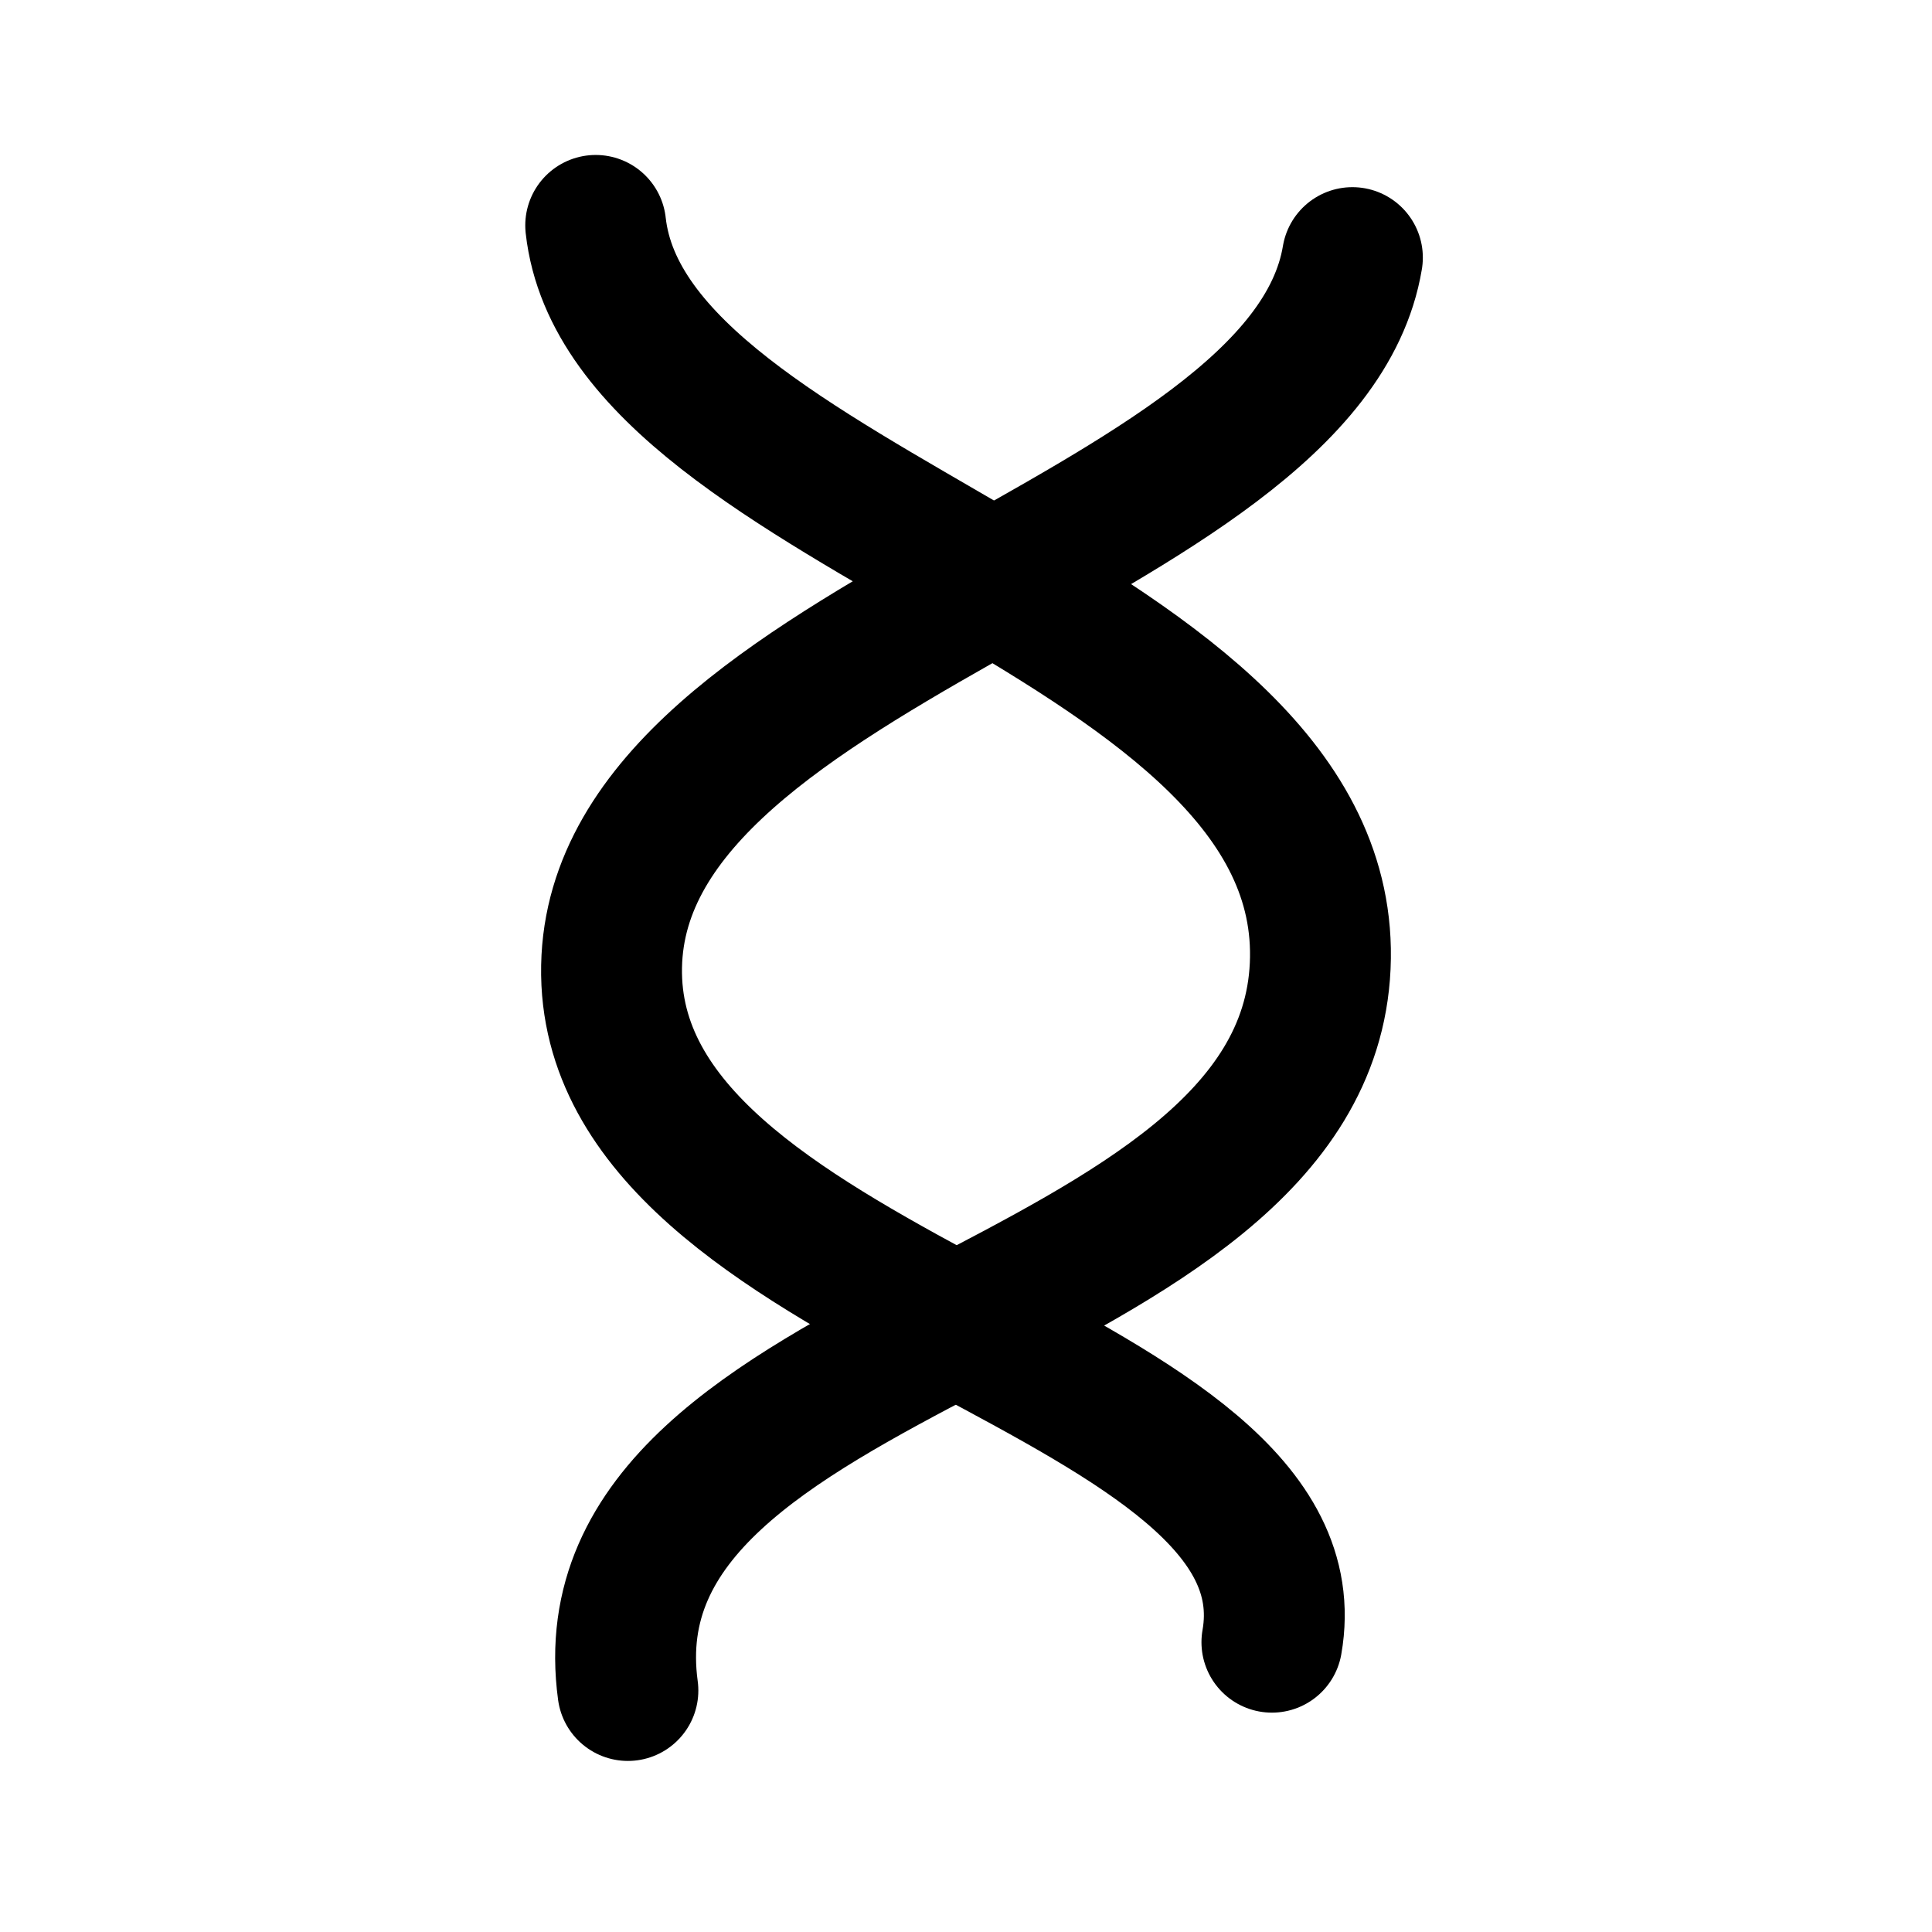
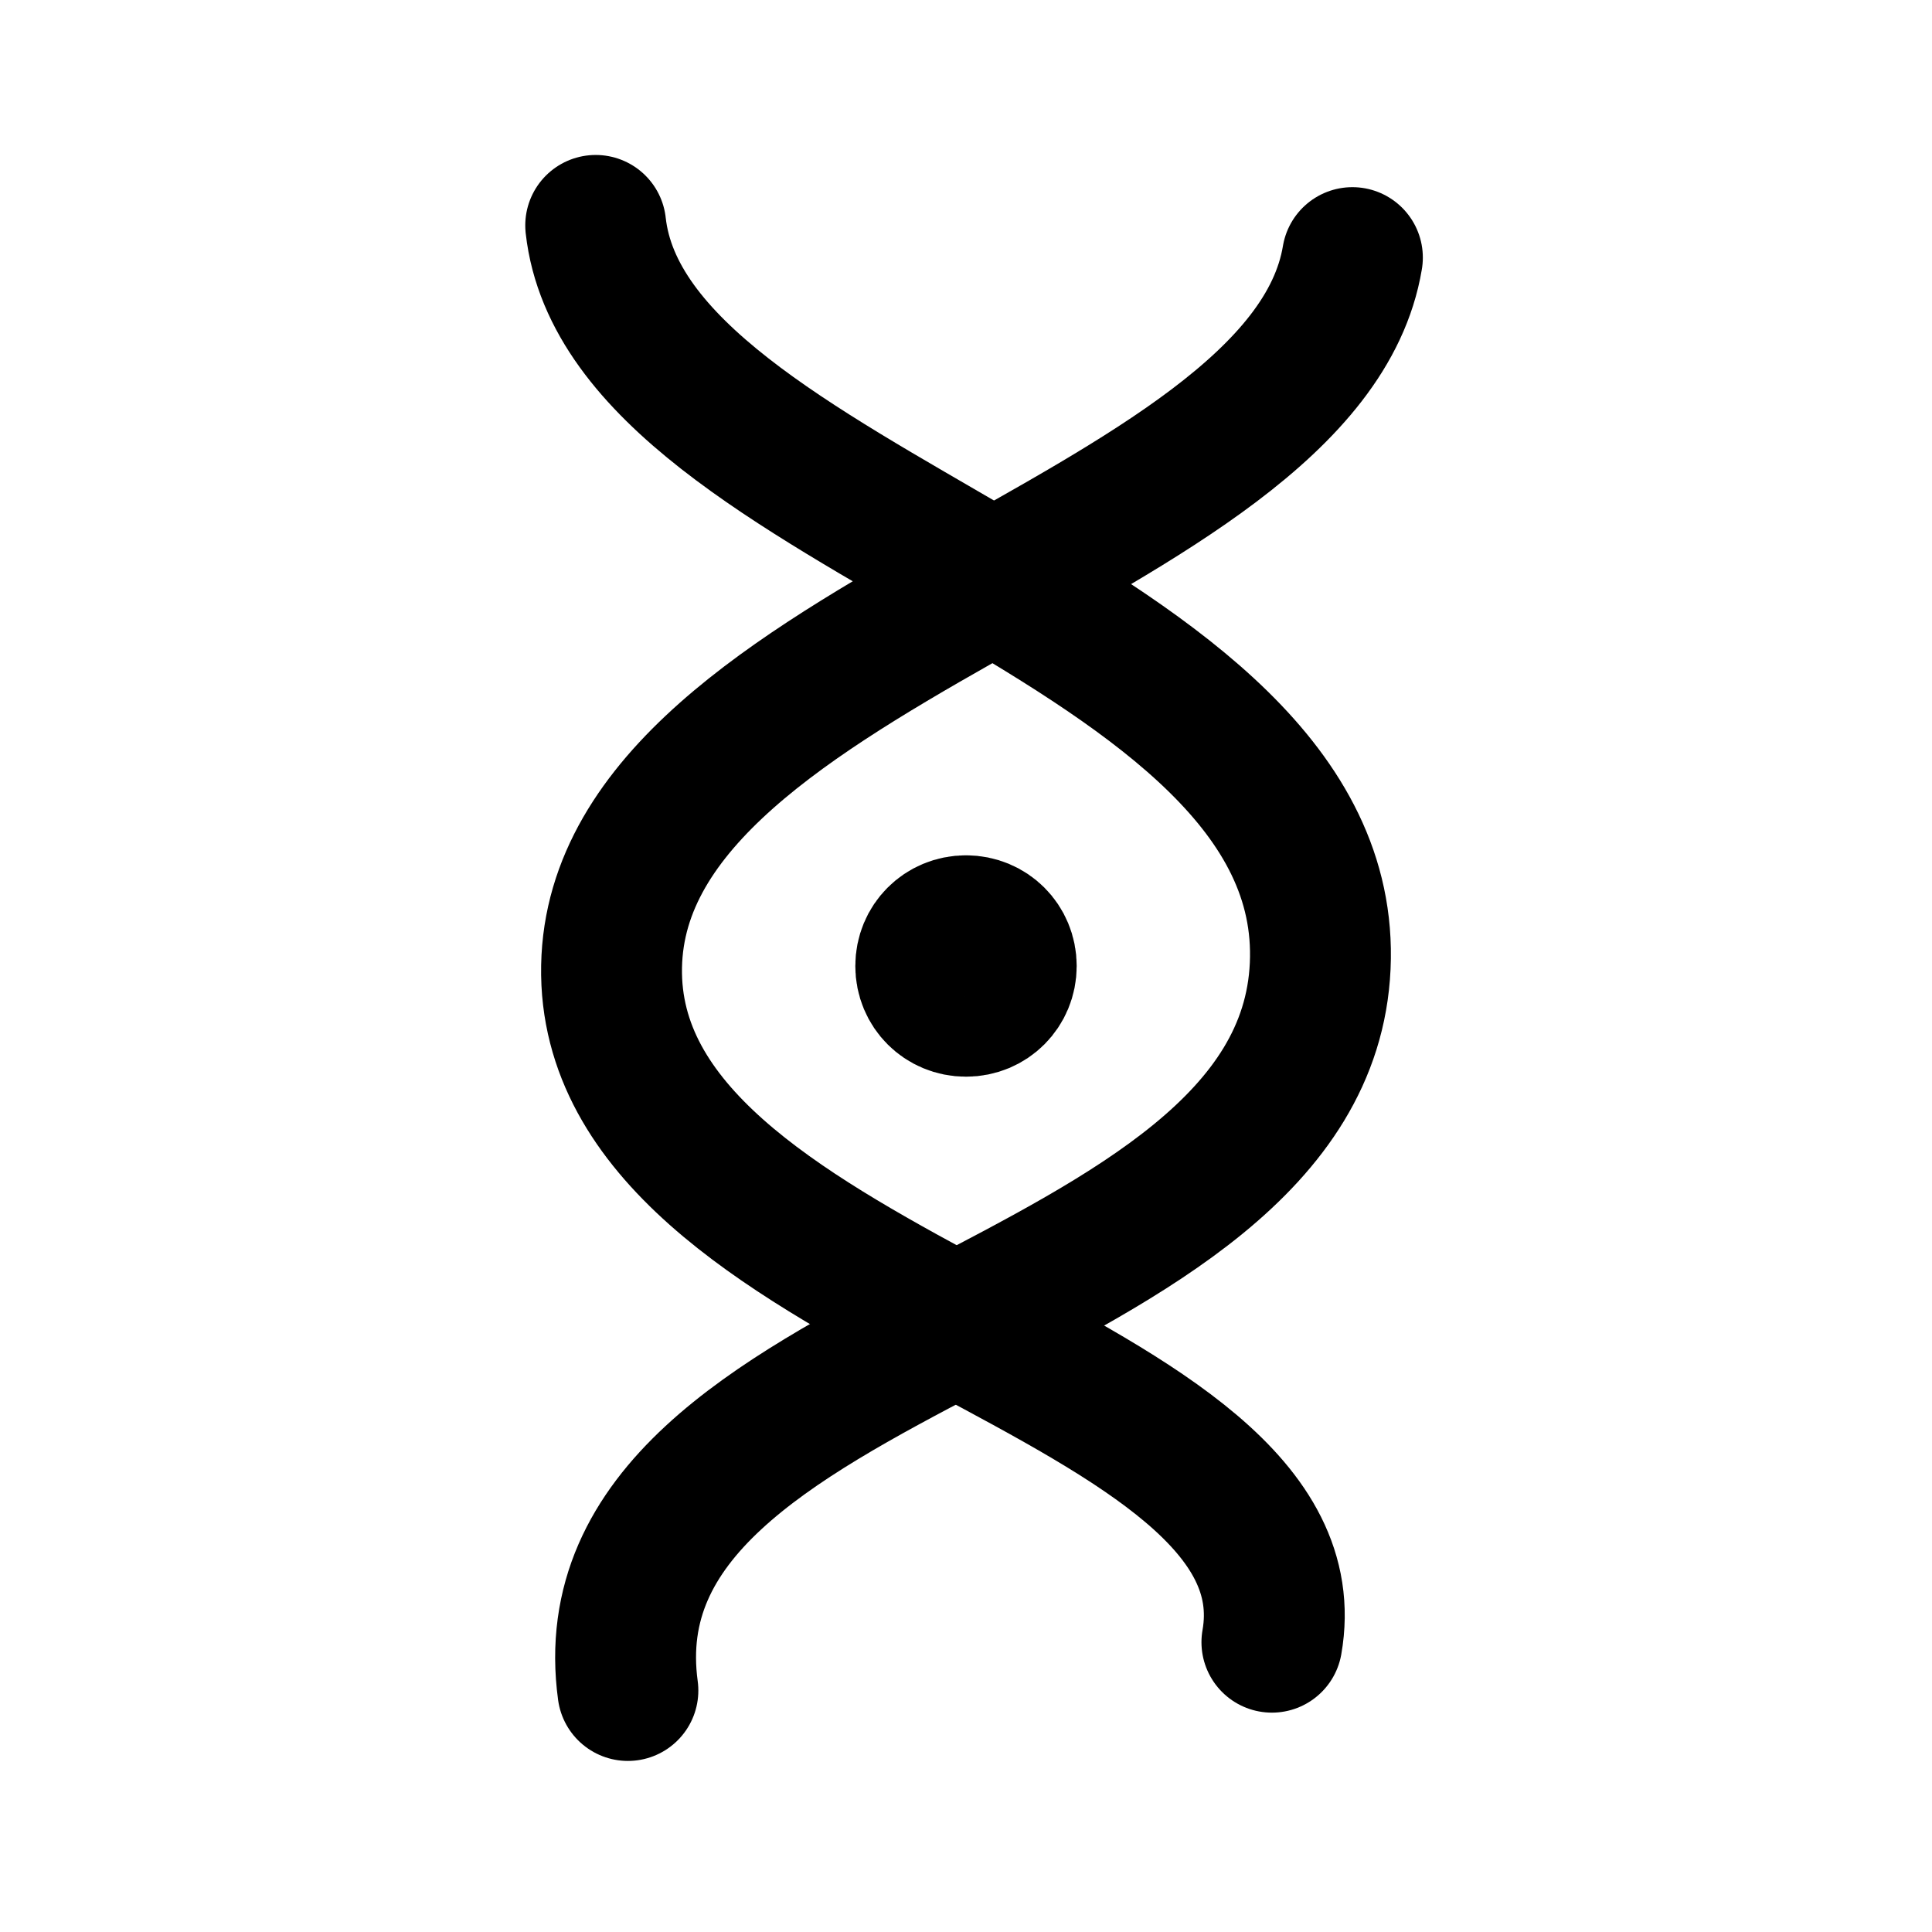
<svg xmlns="http://www.w3.org/2000/svg" viewBox="0 0 24 24" fill="none" stroke="currentColor" stroke-width="1.75" stroke-linecap="round" stroke-linejoin="round">
  <path d="M 7.4 2.8 C 7.8 6.4 16.6 7.6 16.4 12.0 C 16.2 16.4 7.2 16.6 7.8 21.0" />
  <path d="M 16.8 3.2 C 16.2 6.8 7.4 8.0 7.6 12.2 C 7.8 16.2 16.4 17.0 15.8 20.4" />
+   <path d="M12 11.5 C12.28 11.5 12.5 11.72 12.5 12 C12.5 12.28 12.28 12.5 12 12.5 C11.72 12.5 11.5 12.28 11.5 12 C11.5 11.72 11.72 11.5 12 11.5" data-role="mark" data-rest="hidden" />
</svg>
